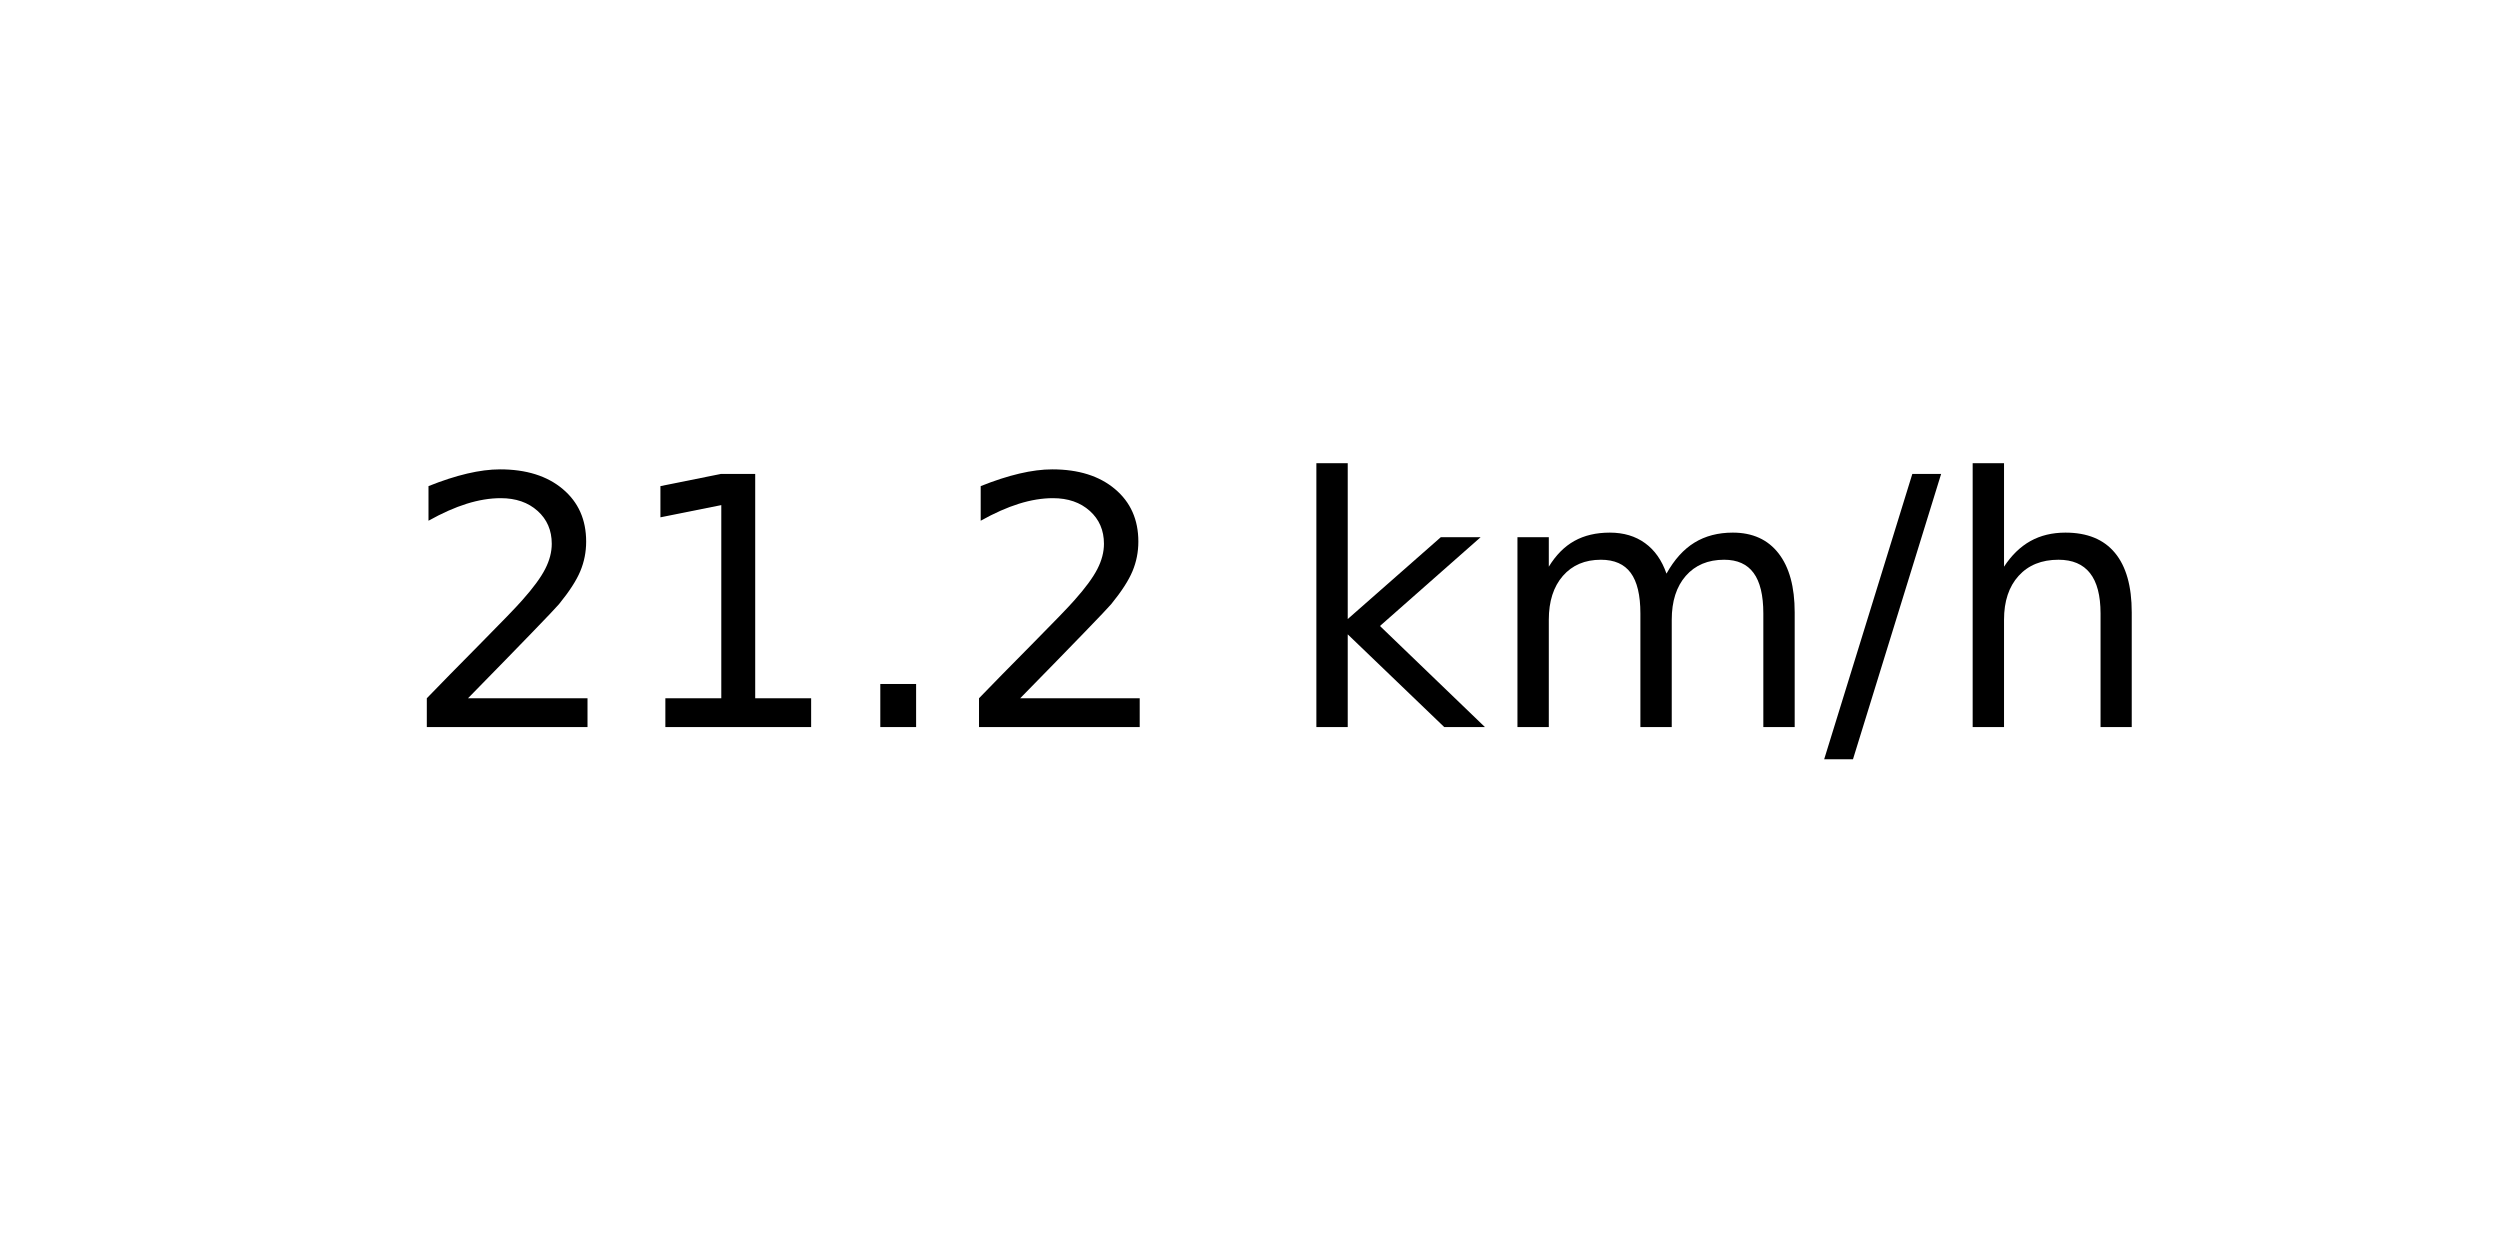
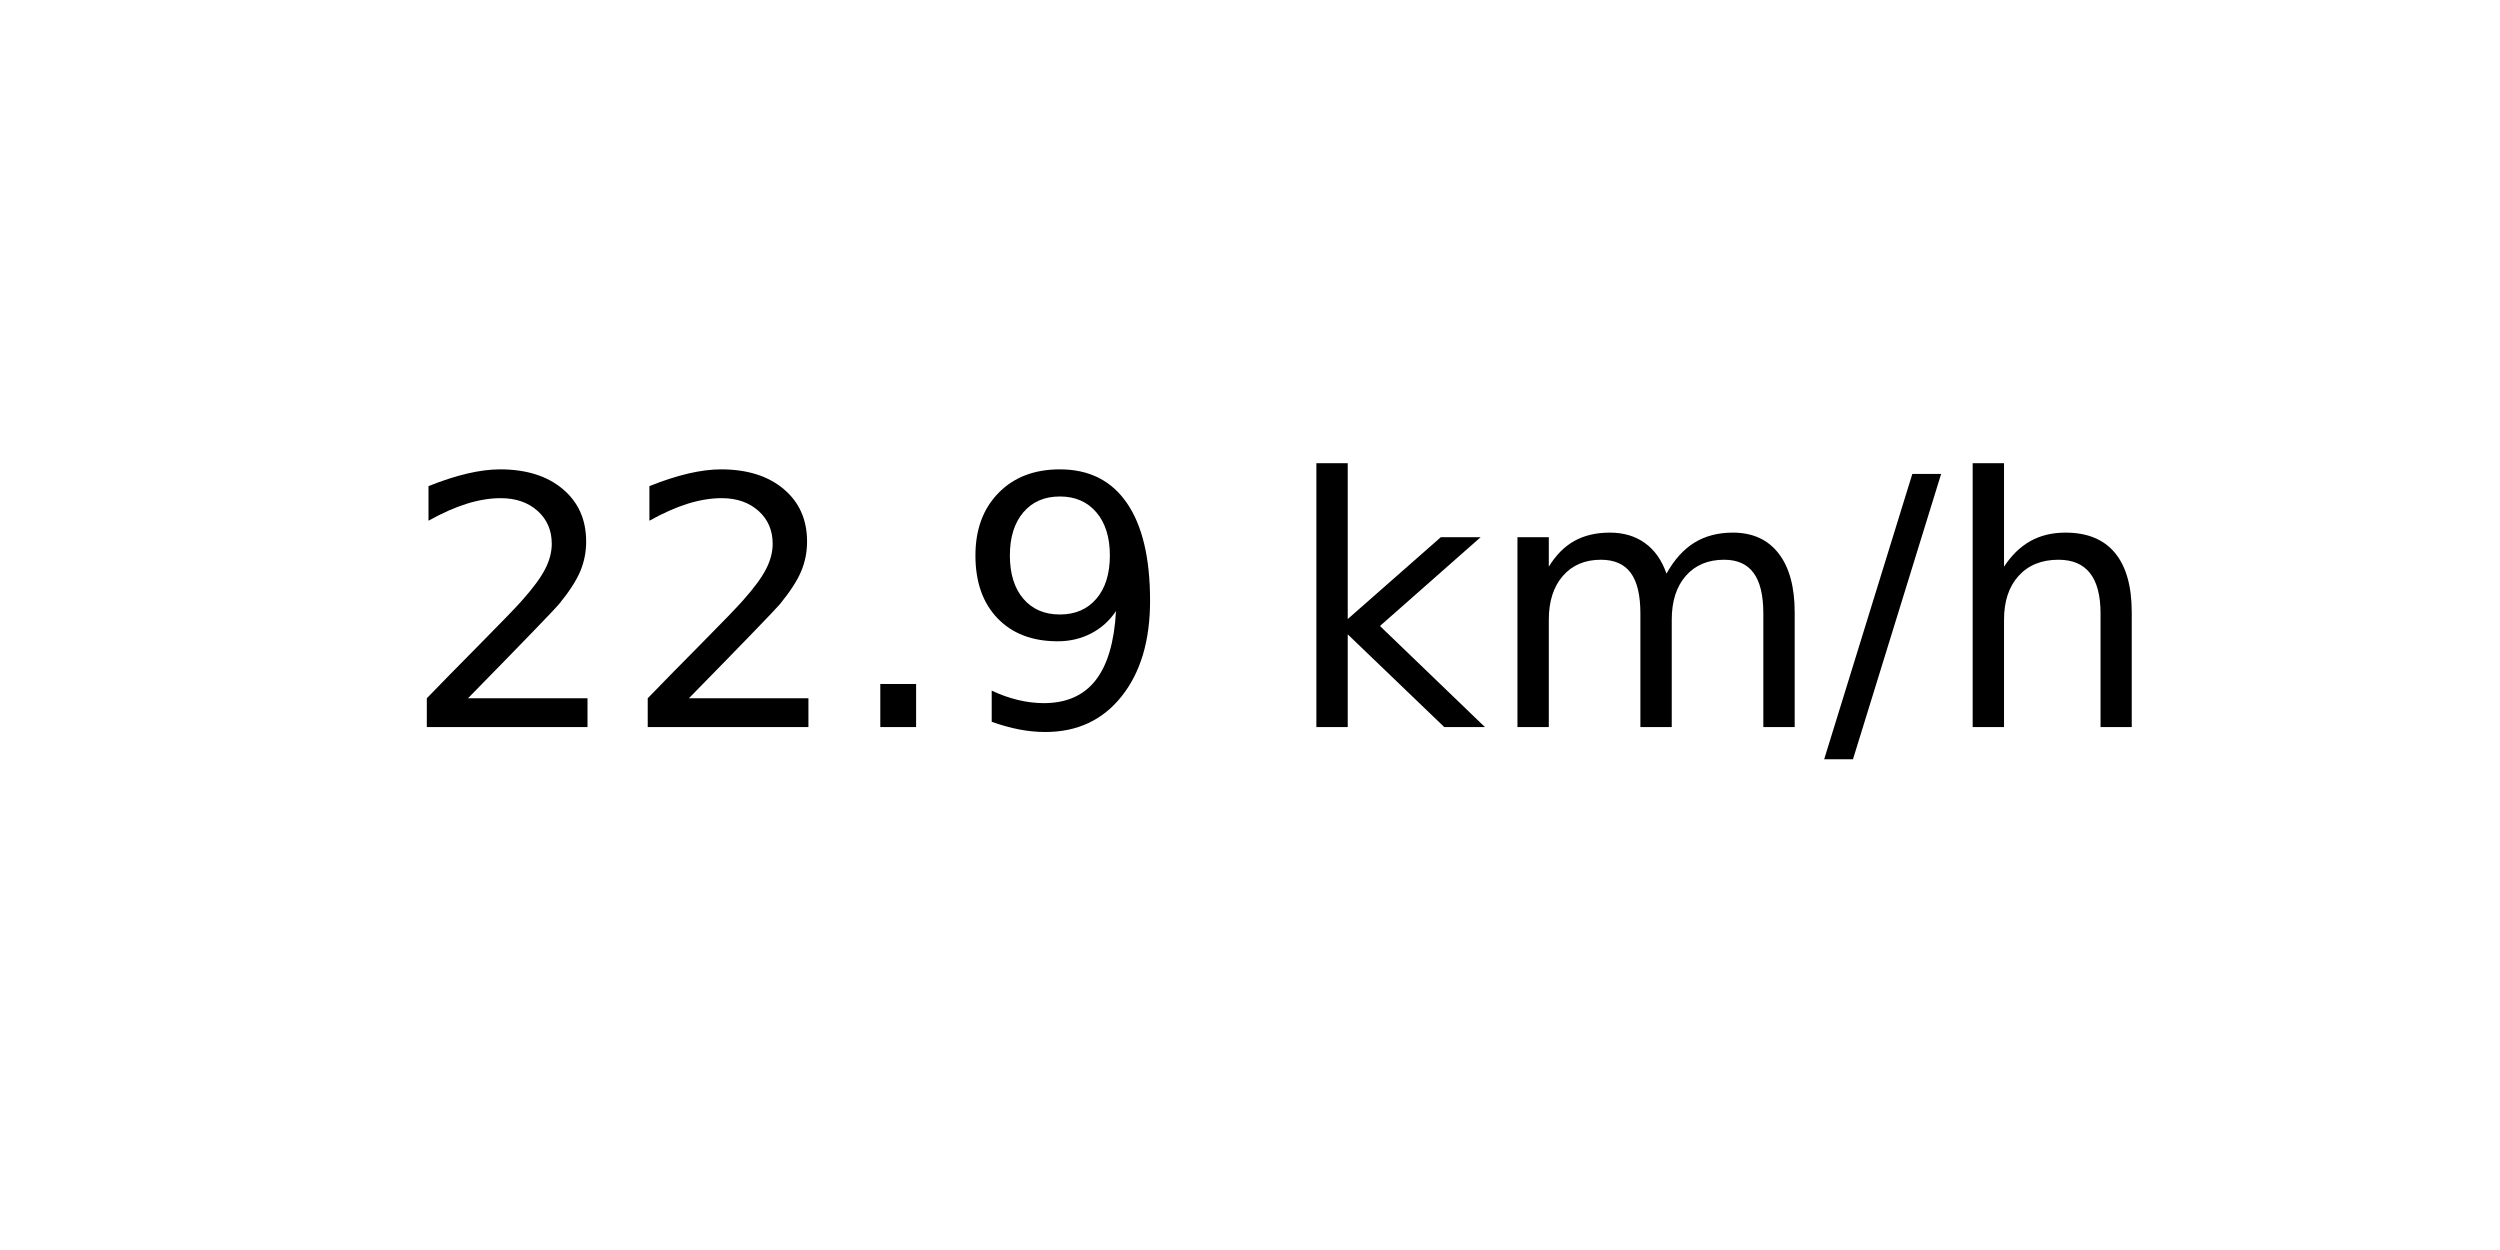
<svg xmlns="http://www.w3.org/2000/svg" xmlns:xlink="http://www.w3.org/1999/xlink" width="72pt" height="36pt" viewBox="0 0 72 36" version="1.1">
  <defs>
    <style type="text/css">*{stroke-linejoin: round; stroke-linecap: butt}</style>
  </defs>
  <g id="figure_1">
    <g id="axes_1">
      <g id="text_1">
        <g transform="translate(11.55937 20.93937) scale(0.1 -0.1)">
          <defs>
            <path id="DejaVuSans-32" d="M 1228 531  L 3431 531  L 3431 0  L 469 0  L 469 531  Q 828 903 1448 1529  Q 2069 2156 2228 2338  Q 2531 2678 2651 2914  Q 2772 3150 2772 3378  Q 2772 3750 2511 3984  Q 2250 4219 1831 4219  Q 1534 4219 1204 4116  Q 875 4013 500 3803  L 500 4441  Q 881 4594 1212 4672  Q 1544 4750 1819 4750  Q 2544 4750 2975 4387  Q 3406 4025 3406 3419  Q 3406 3131 3298 2873  Q 3191 2616 2906 2266  Q 2828 2175 2409 1742  Q 1991 1309 1228 531  z " transform="scale(0.015625)" />
-             <path id="DejaVuSans-31" d="M 794 531  L 1825 531  L 1825 4091  L 703 3866  L 703 4441  L 1819 4666  L 2450 4666  L 2450 531  L 3481 531  L 3481 0  L 794 0  L 794 531  z " transform="scale(0.015625)" />
            <path id="DejaVuSans-2e" d="M 684 794  L 1344 794  L 1344 0  L 684 0  L 684 794  z " transform="scale(0.015625)" />
+             <path id="DejaVuSans-39" d="M 703 97  L 703 672  Q 941 559 1184 500  Q 1428 441 1663 441  Q 2288 441 2617 861  Q 2947 1281 2994 2138  Q 2813 1869 2534 1725  Q 2256 1581 1919 1581  Q 1219 1581 811 2004  Q 403 2428 403 3163  Q 403 3881 828 4315  Q 1253 4750 1959 4750  Q 2769 4750 3195 4129  Q 3622 3509 3622 2328  Q 3622 1225 3098 567  Q 2575 -91 1691 -91  Q 1453 -91 1209 -44  Q 966 3 703 97  z M 1959 2075  Q 2384 2075 2632 2365  Q 2881 2656 2881 3163  Q 2881 3666 2632 3958  Q 2384 4250 1959 4250  Q 1534 4250 1286 3958  Q 1038 3666 1038 3163  Q 1038 2656 1286 2365  Q 1534 2075 1959 2075  z " transform="scale(0.015625)" />
            <path id="DejaVuSans-20" transform="scale(0.015625)" />
            <path id="DejaVuSans-6b" d="M 581 4863  L 1159 4863  L 1159 1991  L 2875 3500  L 3609 3500  L 1753 1863  L 3688 0  L 2938 0  L 1159 1709  L 1159 0  L 581 0  L 581 4863  z " transform="scale(0.015625)" />
            <path id="DejaVuSans-6d" d="M 3328 2828  Q 3544 3216 3844 3400  Q 4144 3584 4550 3584  Q 5097 3584 5394 3201  Q 5691 2819 5691 2113  L 5691 0  L 5113 0  L 5113 2094  Q 5113 2597 4934 2840  Q 4756 3084 4391 3084  Q 3944 3084 3684 2787  Q 3425 2491 3425 1978  L 3425 0  L 2847 0  L 2847 2094  Q 2847 2600 2669 2842  Q 2491 3084 2119 3084  Q 1678 3084 1418 2786  Q 1159 2488 1159 1978  L 1159 0  L 581 0  L 581 3500  L 1159 3500  L 1159 2956  Q 1356 3278 1631 3431  Q 1906 3584 2284 3584  Q 2666 3584 2933 3390  Q 3200 3197 3328 2828  z " transform="scale(0.015625)" />
            <path id="DejaVuSans-2f" d="M 1625 4666  L 2156 4666  L 531 -594  L 0 -594  L 1625 4666  z " transform="scale(0.015625)" />
            <path id="DejaVuSans-68" d="M 3513 2113  L 3513 0  L 2938 0  L 2938 2094  Q 2938 2591 2744 2837  Q 2550 3084 2163 3084  Q 1697 3084 1428 2787  Q 1159 2491 1159 1978  L 1159 0  L 581 0  L 581 4863  L 1159 4863  L 1159 2956  Q 1366 3272 1645 3428  Q 1925 3584 2291 3584  Q 2894 3584 3203 3211  Q 3513 2838 3513 2113  z " transform="scale(0.015625)" />
          </defs>
          <use xlink:href="#DejaVuSans-32" />
-           <use xlink:href="#DejaVuSans-31" x="63.623" />
+           <use xlink:href="#DejaVuSans-32" x="63.623" />
          <use xlink:href="#DejaVuSans-2e" x="127.246" />
-           <use xlink:href="#DejaVuSans-32" x="159.033" />
+           <use xlink:href="#DejaVuSans-39" x="159.033" />
          <use xlink:href="#DejaVuSans-20" x="222.656" />
          <use xlink:href="#DejaVuSans-6b" x="254.443" />
          <use xlink:href="#DejaVuSans-6d" x="312.354" />
          <use xlink:href="#DejaVuSans-2f" x="409.766" />
          <use xlink:href="#DejaVuSans-68" x="443.457" />
        </g>
      </g>
    </g>
  </g>
</svg>
